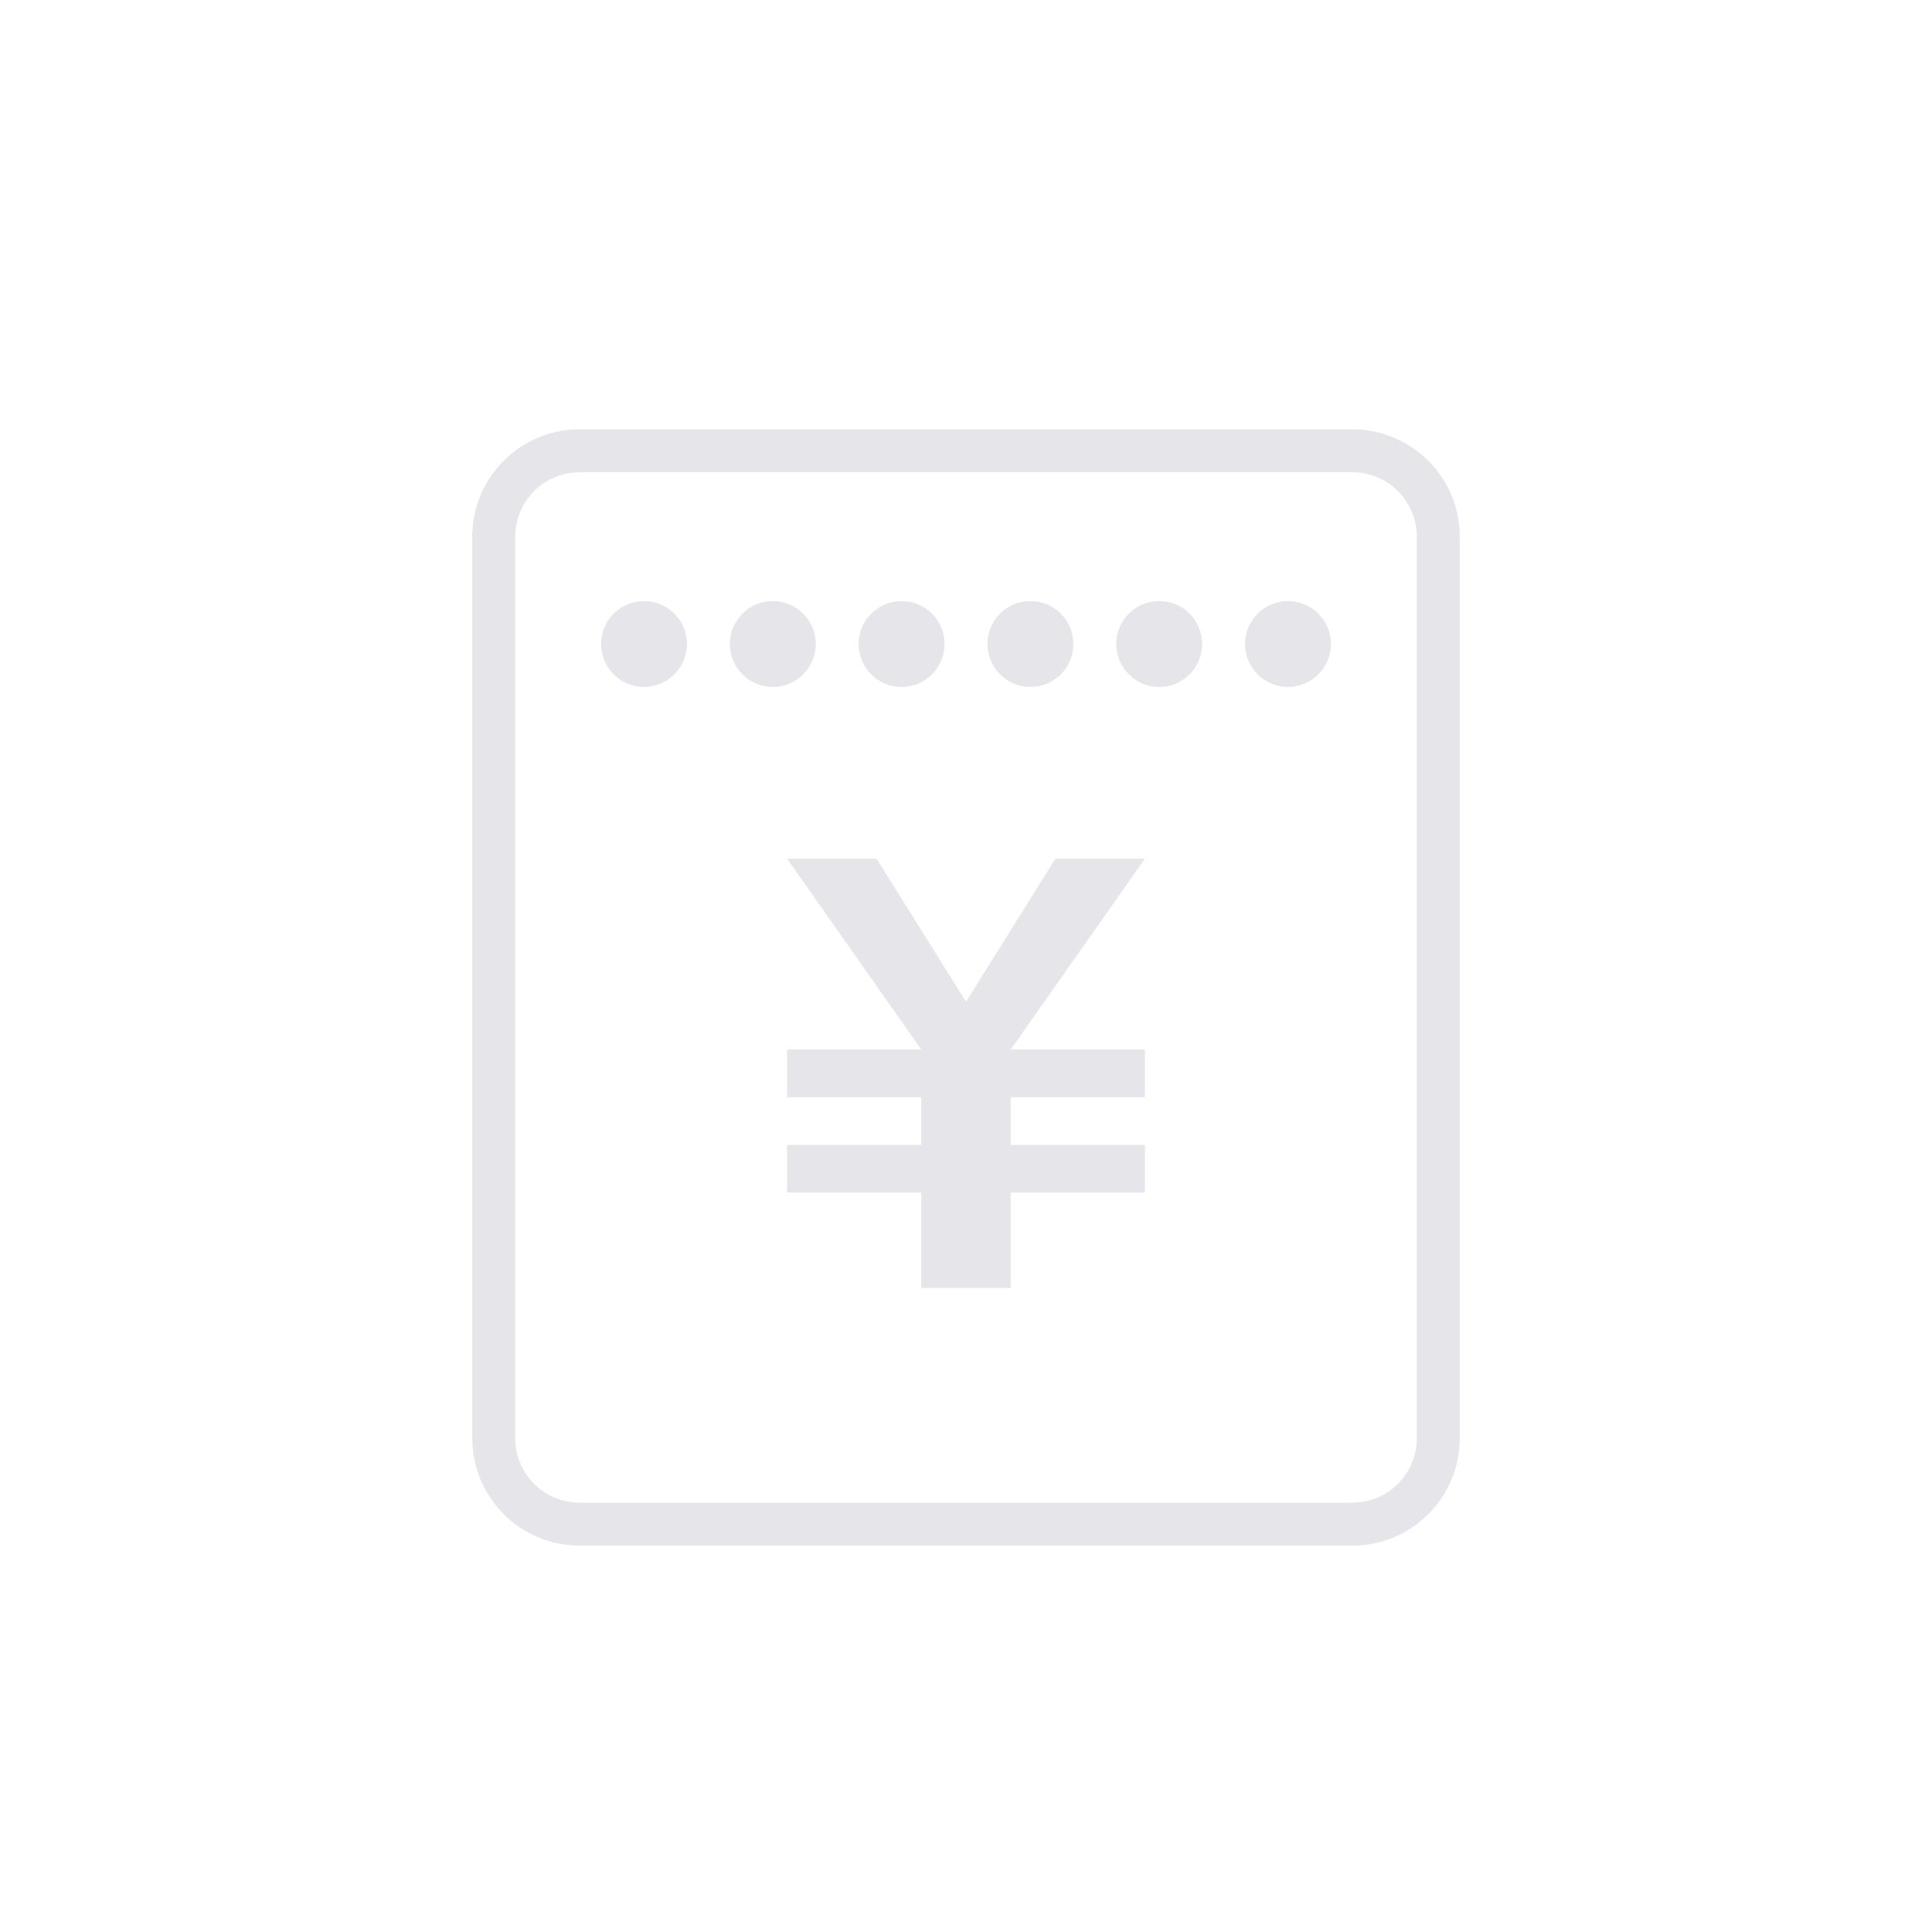
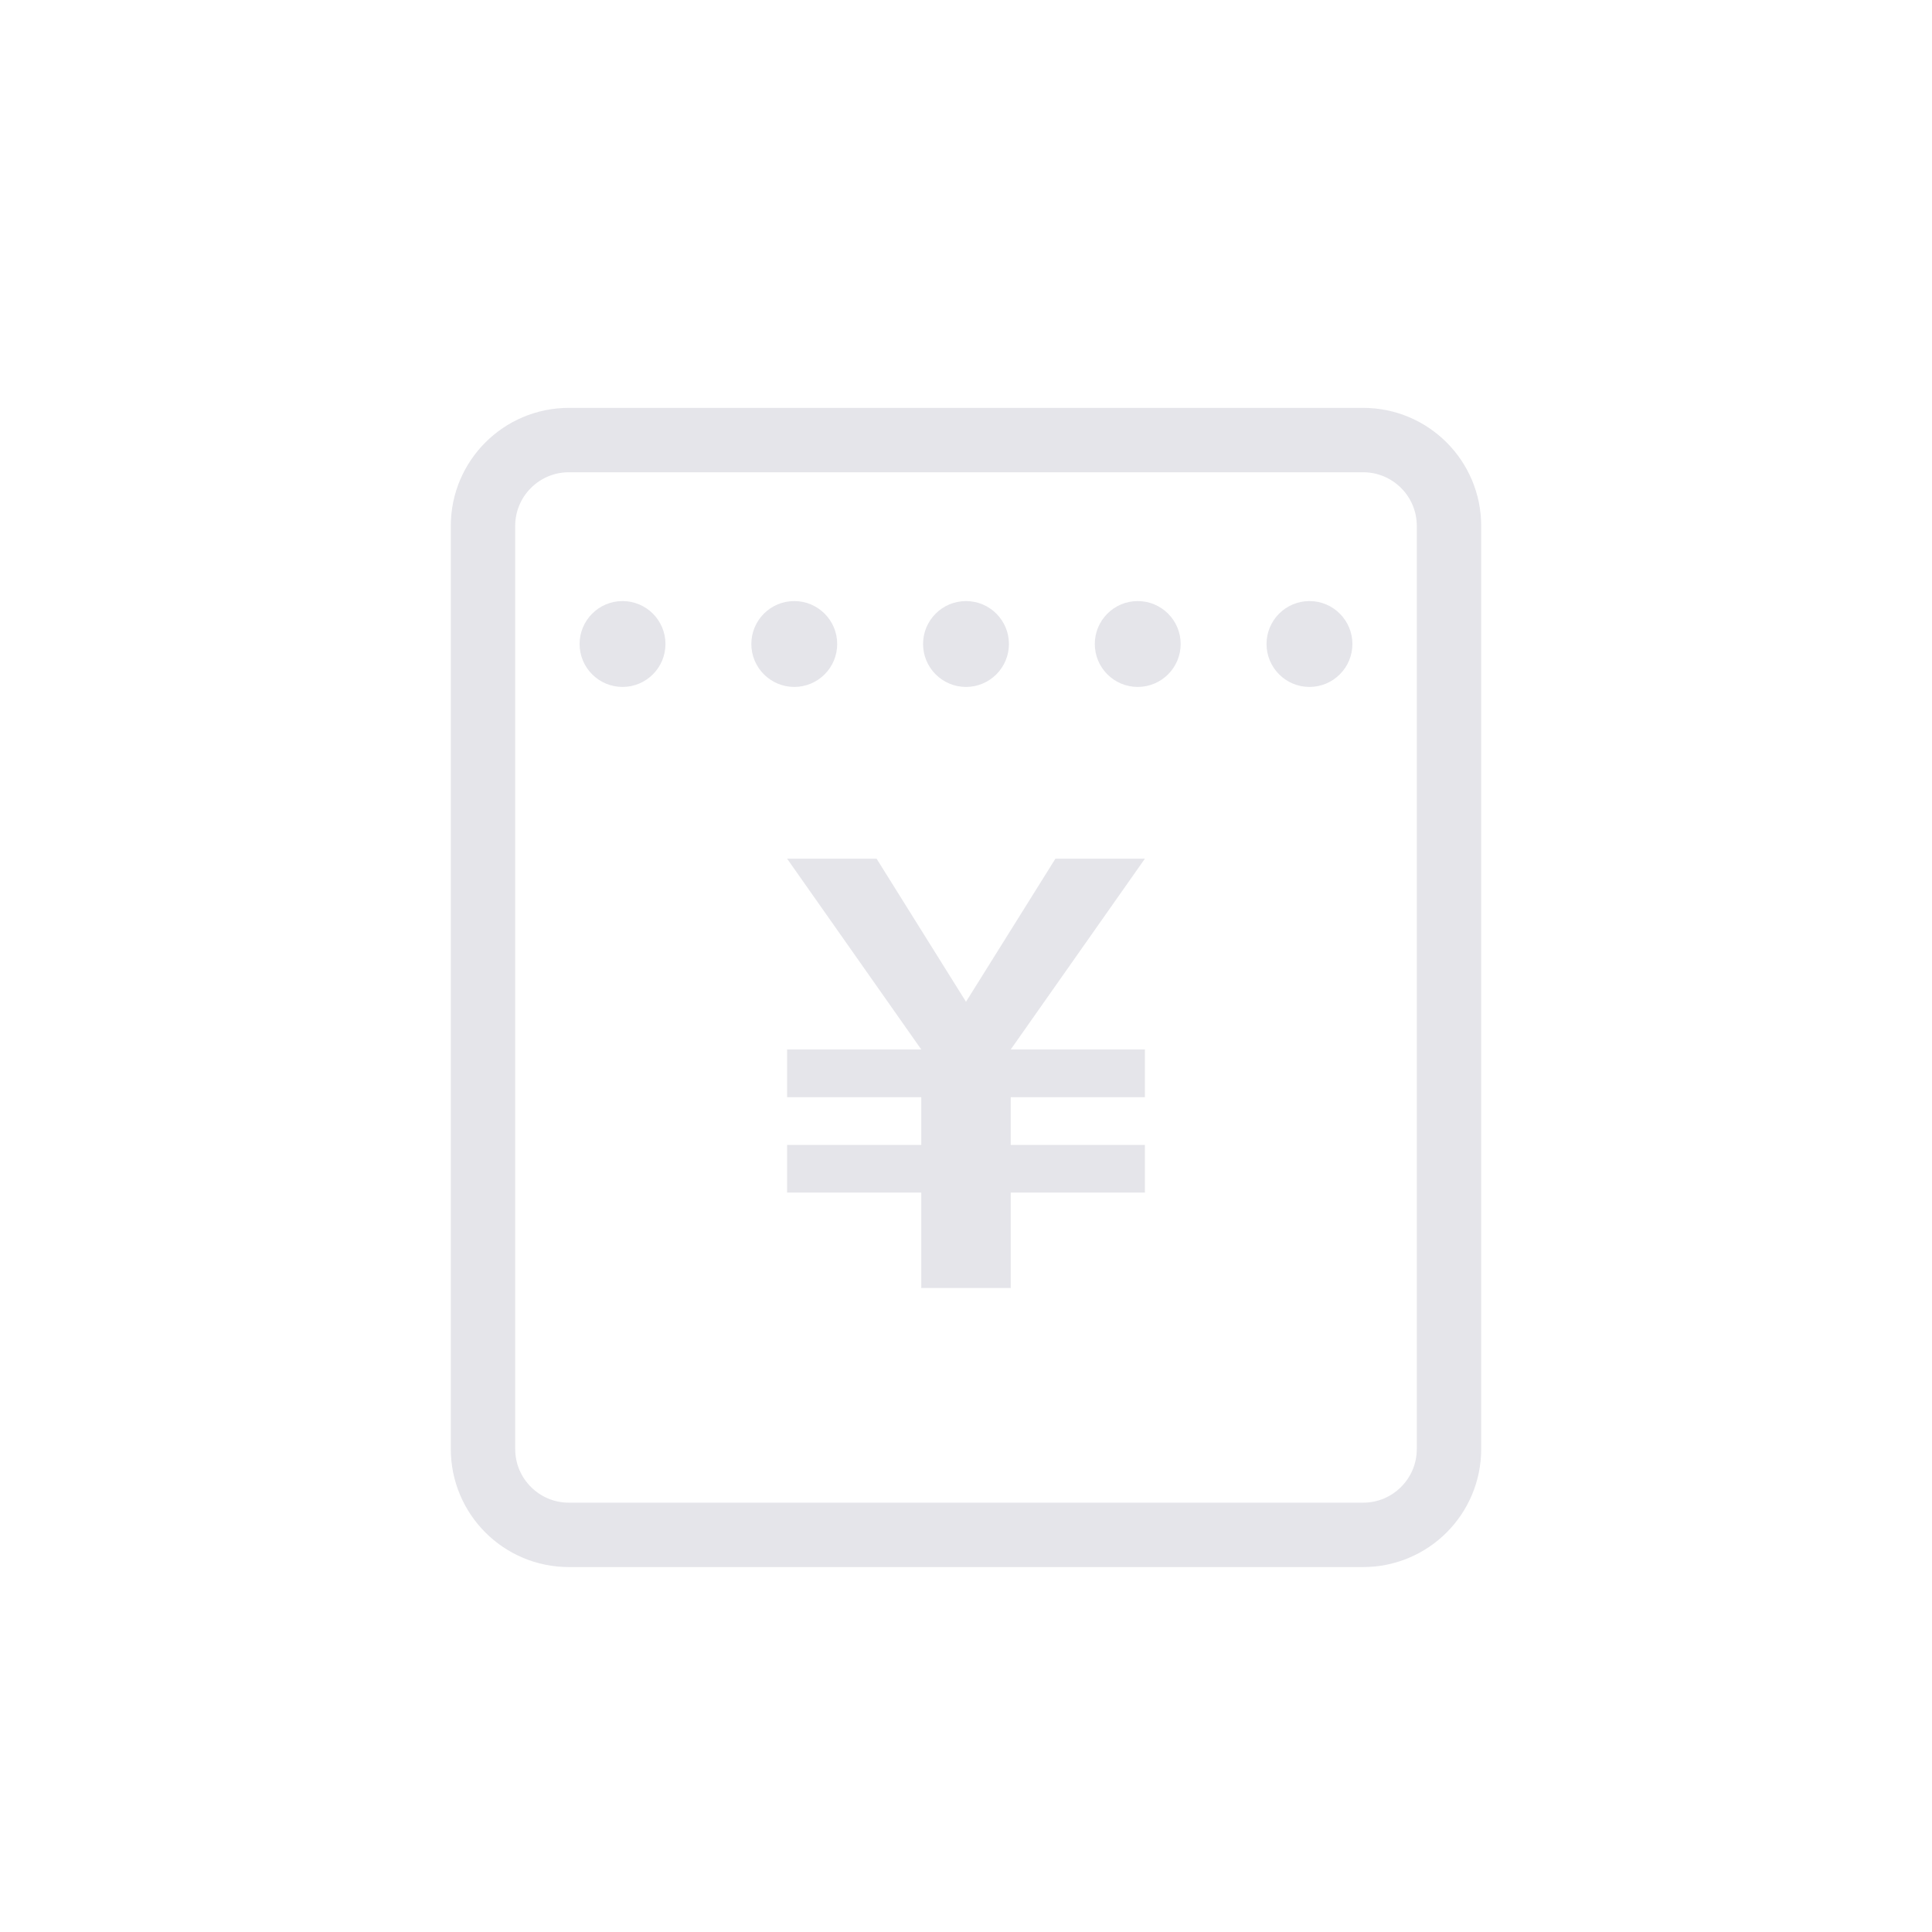
<svg xmlns="http://www.w3.org/2000/svg" width="45px" height="45px" viewBox="0 0 45 45" version="1.1">
  <g id="tabicon/-bill" stroke="none" stroke-width="1" fill="none" fill-rule="evenodd">
-     <rect id="Rectangle" stroke="#E5E5EA" x="11.5" y="10.5" width="22" height="25" rx="2" />
-     <g id="Group" transform="translate(14, 14)" fill="#E5E5EA">
-       <circle id="Oval-Copy-2" cx="1" cy="1" r="1" />
-       <circle id="Oval-Copy-3" cx="4" cy="1" r="1" />
-       <circle id="Oval-Copy-4" cx="7" cy="1" r="1" />
-       <circle id="Oval-Copy-5" cx="10" cy="1" r="1" />
-       <circle id="Oval-Copy-6" cx="16" cy="1" r="1" />
-       <circle id="Oval-Copy-7" cx="13" cy="1" r="1" />
-     </g>
+     <rect id="Rectangle" stroke="#E5E5EA" stroke-width="1.5" x="11.25" y="10.25" width="22.5" height="25.5" rx="2" />
+     <path d="M14.5,14 C15.052,14 15.5,14.448 15.5,15 C15.5,15.552 15.052,16 14.5,16 C13.948,16 13.5,15.552 13.5,15 C13.5,14.448 13.948,14 14.5,14 Z M18.5,14 C19.052,14 19.5,14.448 19.5,15 C19.5,15.552 19.052,16 18.5,16 C17.948,16 17.5,15.552 17.5,15 C17.5,14.448 17.948,14 18.5,14 Z M22.5,14 C23.052,14 23.5,14.448 23.5,15 C23.5,15.552 23.052,16 22.5,16 C21.948,16 21.5,15.552 21.5,15 C21.5,14.448 21.948,14 22.5,14 Z M26.5,14 C27.052,14 27.5,14.448 27.5,15 C27.5,15.552 27.052,16 26.5,16 C25.948,16 25.5,15.552 25.5,15 C25.5,14.448 25.948,14 26.5,14 Z M30.5,14 C31.052,14 31.5,14.448 31.5,15 C31.5,15.552 31.052,16 30.5,16 C29.948,16 29.5,15.552 29.5,15 C29.5,14.448 29.948,14 30.5,14 Z" id="Combined-Shape" fill="#E5E5EA" />
    <polygon id="￥" fill="#E5E5EA" fill-rule="nonzero" points="18.333 20 21.458 24.444 18.333 24.444 18.333 25.556 21.458 25.556 21.458 26.667 18.333 26.667 18.333 27.778 21.458 27.778 21.458 30 23.542 30 23.542 27.778 26.667 27.778 26.667 26.667 23.542 26.667 23.542 25.556 26.667 25.556 26.667 24.444 23.542 24.444 26.667 20 24.583 20 22.5 23.333 20.417 20" />
  </g>
</svg>
